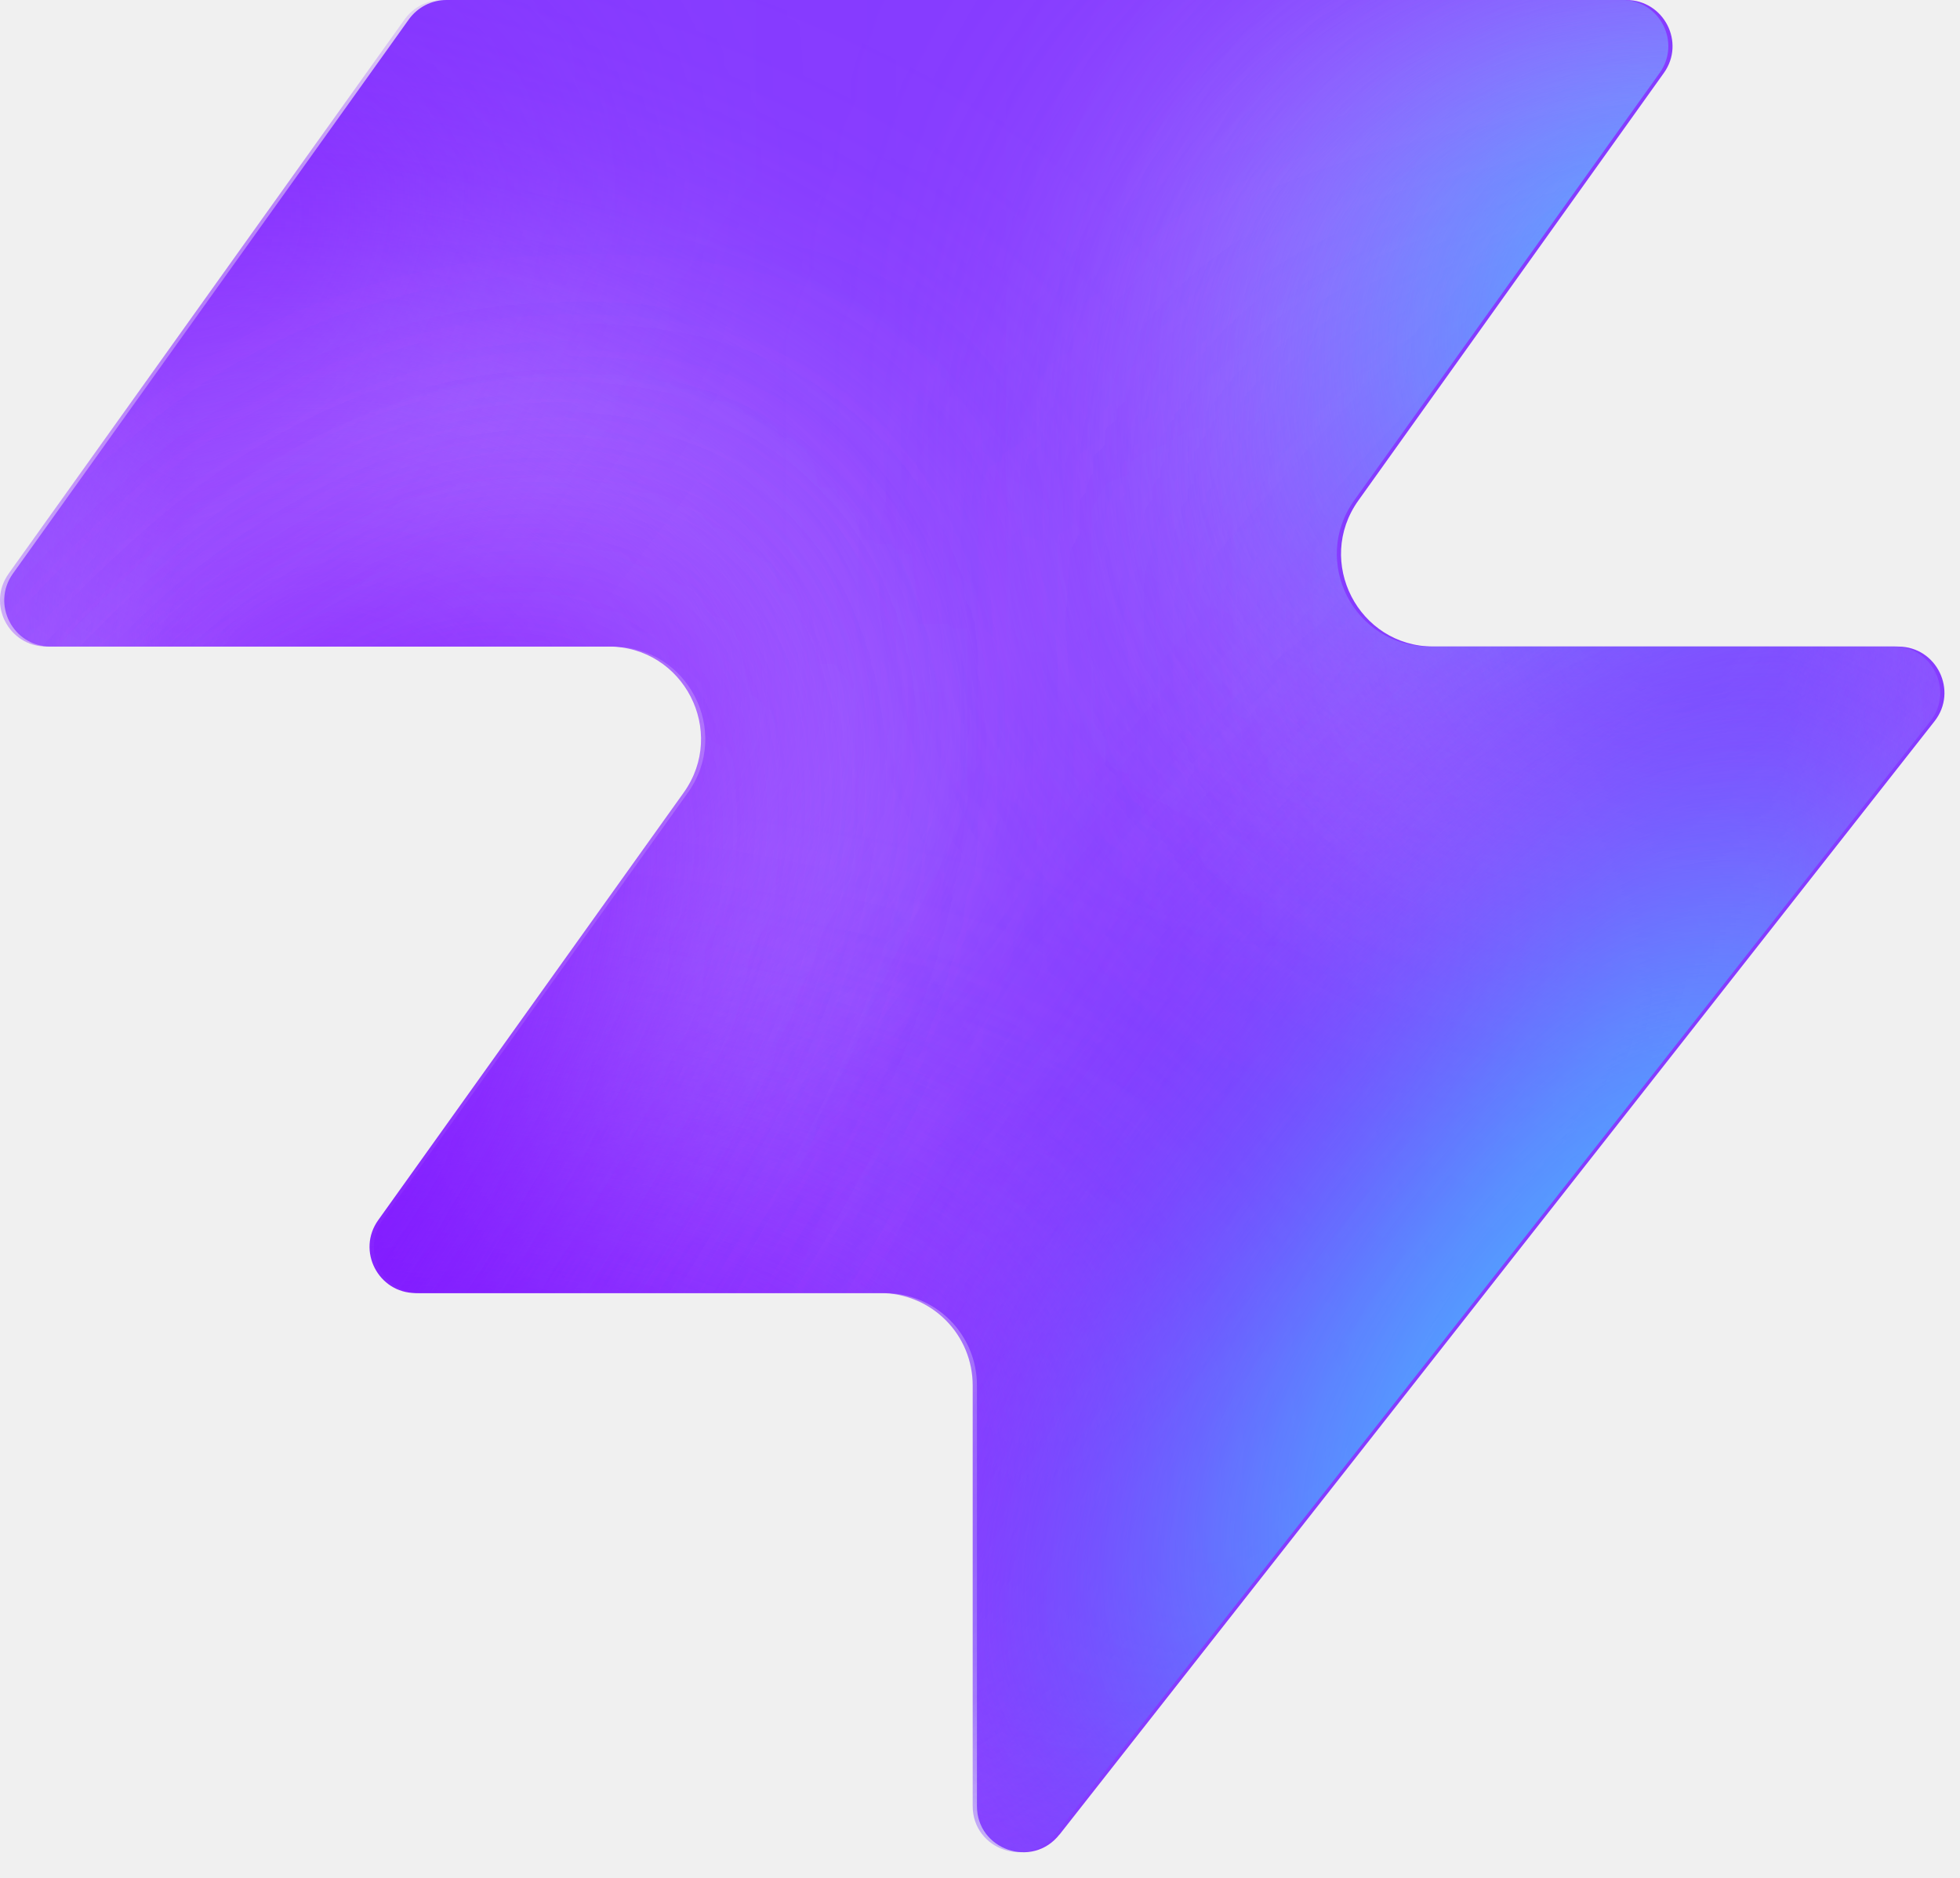
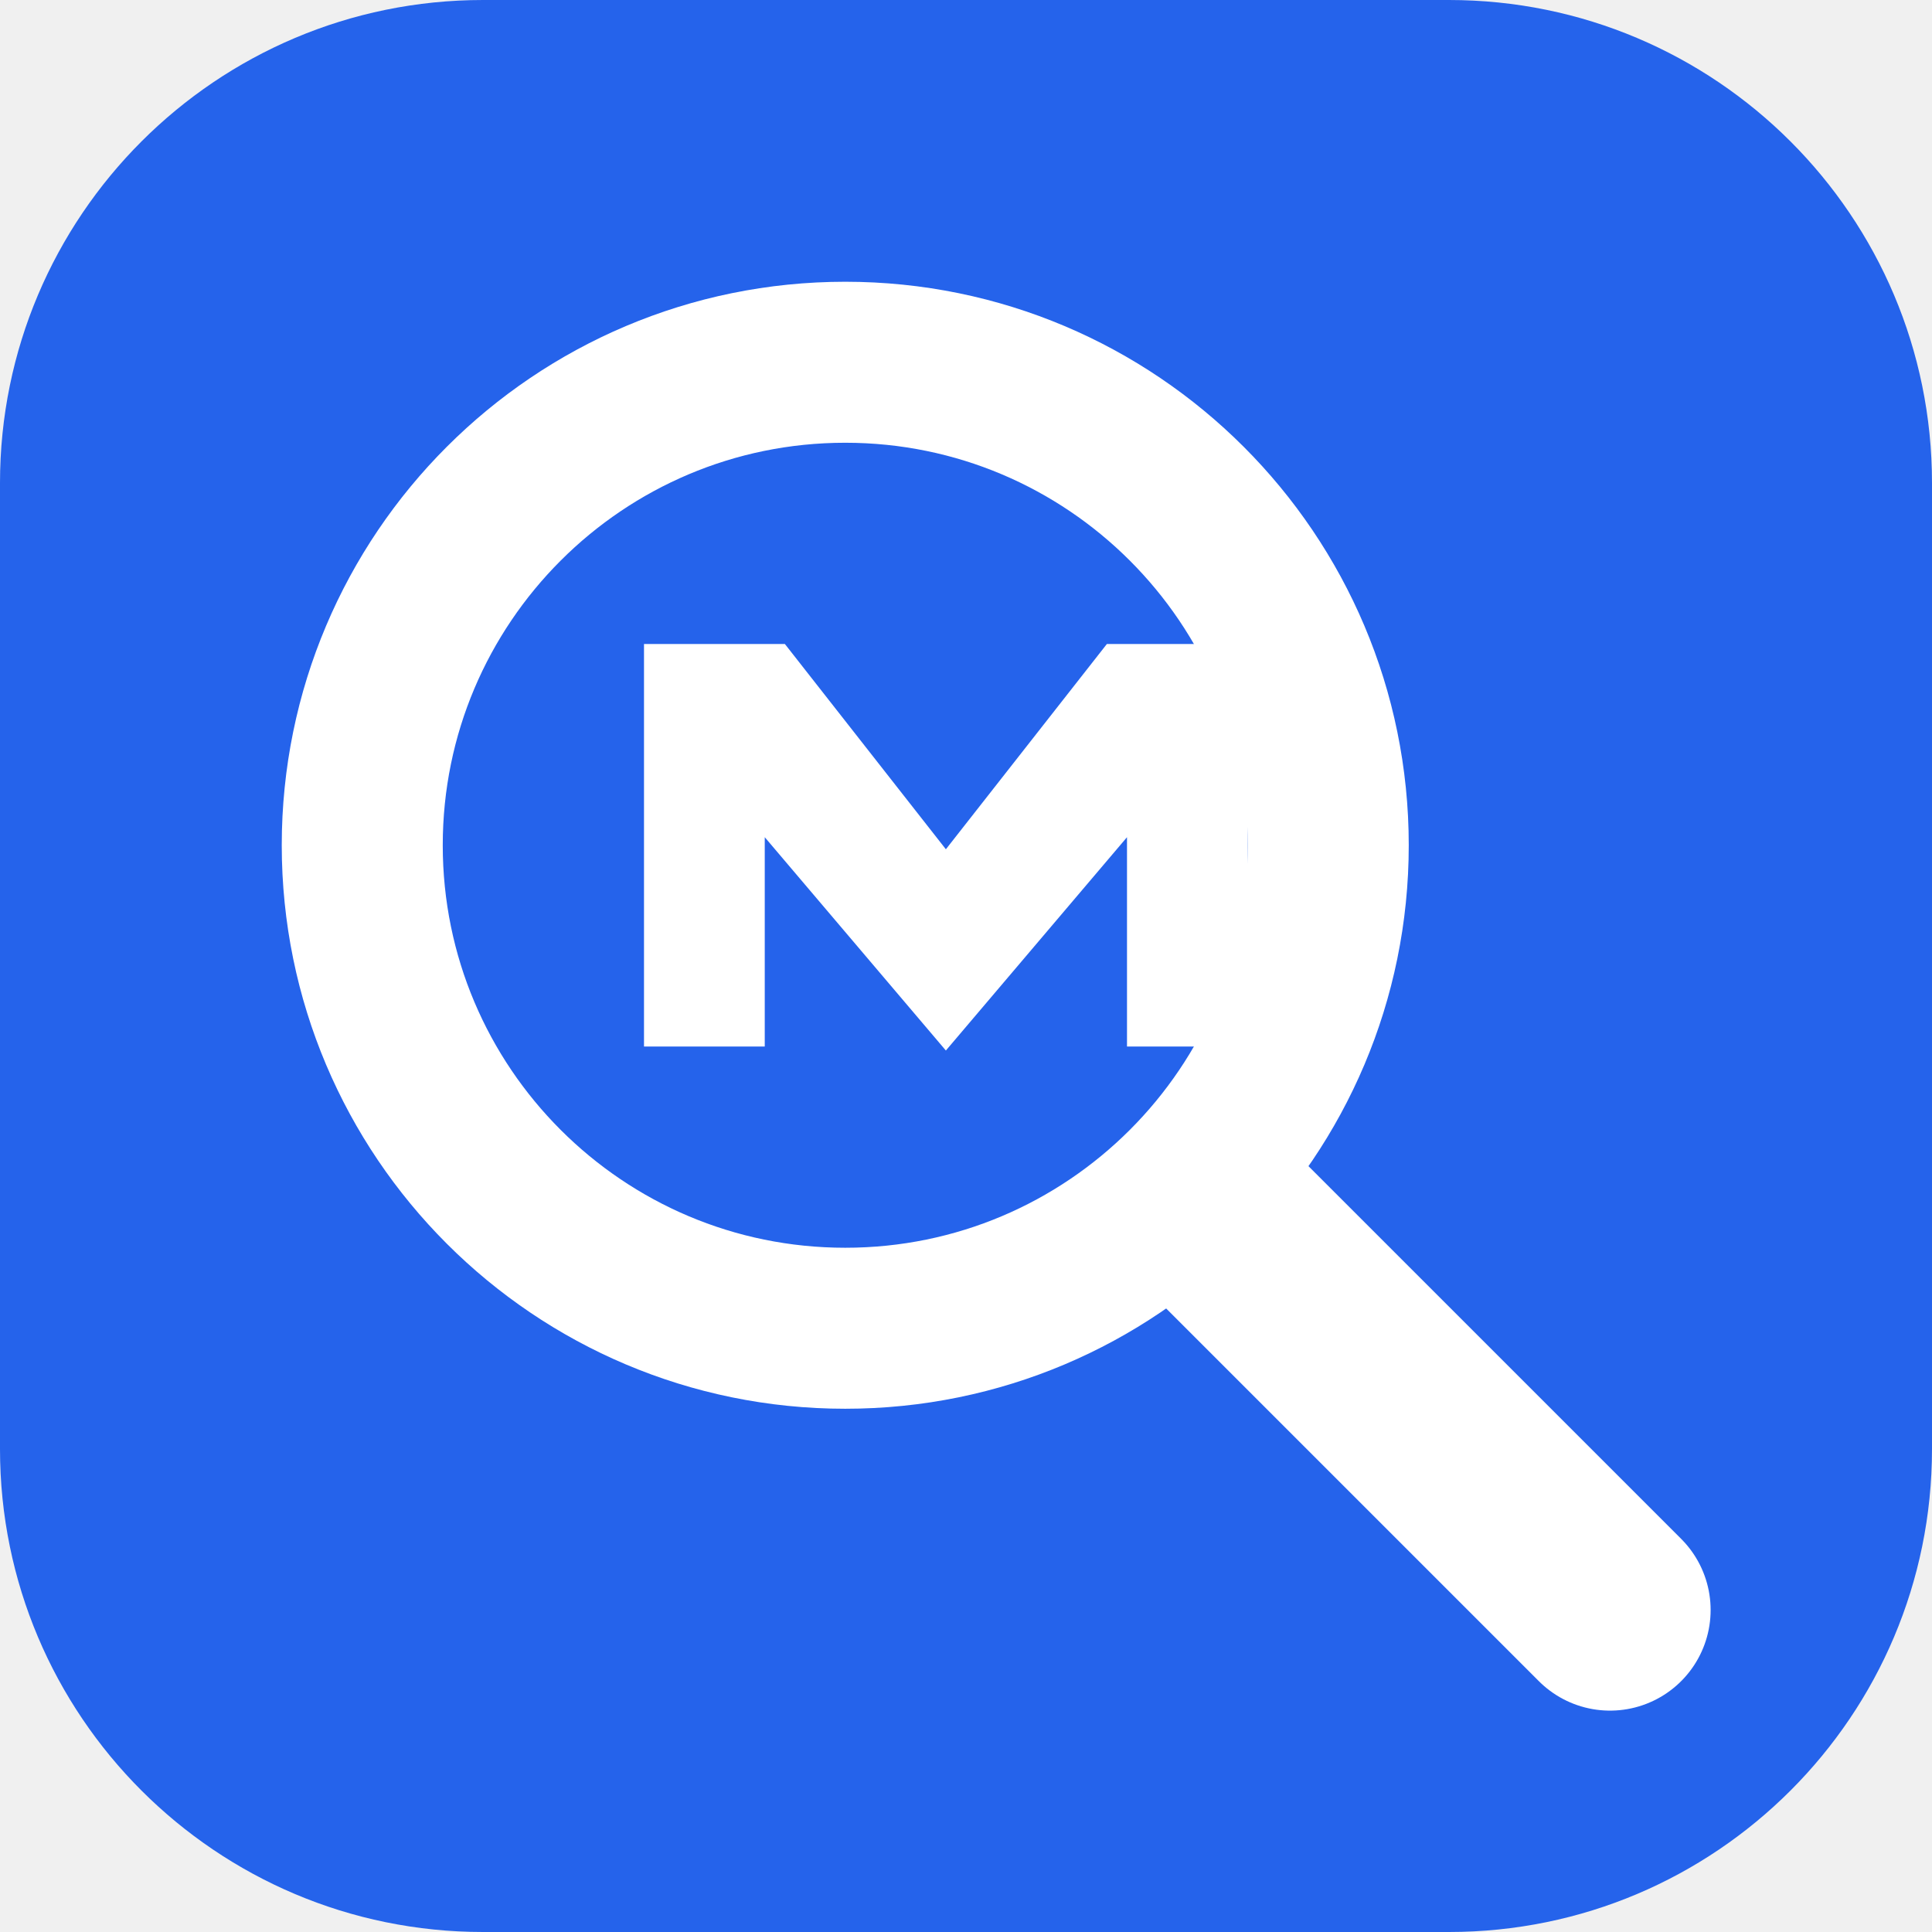
- <svg xmlns="http://www.w3.org/2000/svg" width="48" height="46" fill="none" viewBox="0 0 48 46">
-   <path fill="#863bff" d="M25.946 44.938c-.664.845-2.021.375-2.021-.698V33.937a2.26 2.26 0 0 0-2.262-2.262H10.287c-.92 0-1.456-1.04-.92-1.788l7.48-10.471c1.07-1.497 0-3.578-1.842-3.578H1.237c-.92 0-1.456-1.04-.92-1.788L10.013.474c.214-.297.556-.474.92-.474h28.894c.92 0 1.456 1.04.92 1.788l-7.48 10.471c-1.07 1.498 0 3.579 1.842 3.579h11.377c.943 0 1.473 1.088.89 1.83L25.947 44.94z" style="fill:#863bff;fill:color(display-p3 .525 .23 1);fill-opacity:1" />
-   <mask id="a" width="48" height="46" x="0" y="0" maskUnits="userSpaceOnUse" style="mask-type:alpha">
-     <path fill="#000" d="M25.842 44.938c-.664.844-2.021.375-2.021-.698V33.937a2.26 2.26 0 0 0-2.262-2.262H10.183c-.92 0-1.456-1.04-.92-1.788l7.48-10.471c1.07-1.498 0-3.579-1.842-3.579H1.133c-.92 0-1.456-1.04-.92-1.787L9.91.473c.214-.297.556-.474.92-.474h28.894c.92 0 1.456 1.04.92 1.788l-7.48 10.471c-1.07 1.498 0 3.578 1.842 3.578h11.377c.943 0 1.473 1.088.89 1.832L25.843 44.94z" style="fill:#000;fill-opacity:1" />
-   </mask>
-   <g mask="url(#a)">
-     <g filter="url(#b)">
-       <ellipse cx="5.508" cy="14.704" fill="#ede6ff" rx="5.508" ry="14.704" style="fill:#ede6ff;fill:color(display-p3 .927 .903 1);fill-opacity:1" transform="matrix(.00324 1 1 -.00324 -4.47 31.516)" />
-     </g>
-     <g filter="url(#c)">
-       <ellipse cx="10.399" cy="29.851" fill="#ede6ff" rx="10.399" ry="29.851" style="fill:#ede6ff;fill:color(display-p3 .927 .903 1);fill-opacity:1" transform="matrix(.00324 1 1 -.00324 -39.328 7.883)" />
-     </g>
-     <g filter="url(#d)">
-       <ellipse cx="5.508" cy="30.487" fill="#7e14ff" rx="5.508" ry="30.487" style="fill:#7e14ff;fill:color(display-p3 .492 .077 1);fill-opacity:1" transform="rotate(89.814 -25.913 -14.639)scale(1 -1)" />
-     </g>
-     <g filter="url(#e)">
-       <ellipse cx="5.508" cy="30.599" fill="#7e14ff" rx="5.508" ry="30.599" style="fill:#7e14ff;fill:color(display-p3 .492 .077 1);fill-opacity:1" transform="rotate(89.814 -32.644 -3.334)scale(1 -1)" />
-     </g>
-     <g filter="url(#f)">
-       <ellipse cx="5.508" cy="30.599" fill="#7e14ff" rx="5.508" ry="30.599" style="fill:#7e14ff;fill:color(display-p3 .492 .077 1);fill-opacity:1" transform="matrix(.00324 1 1 -.00324 -34.34 30.47)" />
-     </g>
-     <g filter="url(#g)">
-       <ellipse cx="14.072" cy="22.078" fill="#ede6ff" rx="14.072" ry="22.078" style="fill:#ede6ff;fill:color(display-p3 .927 .903 1);fill-opacity:1" transform="rotate(93.35 24.506 48.493)scale(-1 1)" />
-     </g>
-     <g filter="url(#h)">
-       <ellipse cx="3.47" cy="21.501" fill="#7e14ff" rx="3.47" ry="21.501" style="fill:#7e14ff;fill:color(display-p3 .492 .077 1);fill-opacity:1" transform="rotate(89.009 28.708 47.59)scale(-1 1)" />
-     </g>
-     <g filter="url(#i)">
-       <ellipse cx="3.47" cy="21.501" fill="#7e14ff" rx="3.47" ry="21.501" style="fill:#7e14ff;fill:color(display-p3 .492 .077 1);fill-opacity:1" transform="rotate(89.009 28.708 47.59)scale(-1 1)" />
-     </g>
-     <g filter="url(#j)">
-       <ellipse cx=".387" cy="8.972" fill="#7e14ff" rx="4.407" ry="29.108" style="fill:#7e14ff;fill:color(display-p3 .492 .077 1);fill-opacity:1" transform="rotate(39.51 .387 8.972)" />
-     </g>
-     <g filter="url(#k)">
-       <ellipse cx="47.523" cy="-6.092" fill="#7e14ff" rx="4.407" ry="29.108" style="fill:#7e14ff;fill:color(display-p3 .492 .077 1);fill-opacity:1" transform="rotate(37.892 47.523 -6.092)" />
-     </g>
-     <g filter="url(#l)">
-       <ellipse cx="41.412" cy="6.333" fill="#47bfff" rx="5.971" ry="9.665" style="fill:#47bfff;fill:color(display-p3 .28 .748 1);fill-opacity:1" transform="rotate(37.892 41.412 6.333)" />
-     </g>
-     <g filter="url(#m)">
-       <ellipse cx="-1.879" cy="38.332" fill="#7e14ff" rx="4.407" ry="29.108" style="fill:#7e14ff;fill:color(display-p3 .492 .077 1);fill-opacity:1" transform="rotate(37.892 -1.88 38.332)" />
-     </g>
-     <g filter="url(#n)">
-       <ellipse cx="-1.879" cy="38.332" fill="#7e14ff" rx="4.407" ry="29.108" style="fill:#7e14ff;fill:color(display-p3 .492 .077 1);fill-opacity:1" transform="rotate(37.892 -1.88 38.332)" />
-     </g>
-     <g filter="url(#o)">
-       <ellipse cx="35.651" cy="29.907" fill="#7e14ff" rx="4.407" ry="29.108" style="fill:#7e14ff;fill:color(display-p3 .492 .077 1);fill-opacity:1" transform="rotate(37.892 35.651 29.907)" />
-     </g>
-     <g filter="url(#p)">
-       <ellipse cx="38.418" cy="32.4" fill="#47bfff" rx="5.971" ry="15.297" style="fill:#47bfff;fill:color(display-p3 .28 .748 1);fill-opacity:1" transform="rotate(37.892 38.418 32.4)" />
-     </g>
-   </g>
-   <defs>
-     <filter id="b" width="60.045" height="41.654" x="-19.77" y="16.149" color-interpolation-filters="sRGB" filterUnits="userSpaceOnUse">
-       <feFlood flood-opacity="0" result="BackgroundImageFix" />
-       <feBlend in="SourceGraphic" in2="BackgroundImageFix" result="shape" />
-       <feGaussianBlur result="effect1_foregroundBlur_2002_17158" stdDeviation="7.659" />
-     </filter>
-     <filter id="c" width="90.34" height="51.437" x="-54.613" y="-7.533" color-interpolation-filters="sRGB" filterUnits="userSpaceOnUse">
-       <feFlood flood-opacity="0" result="BackgroundImageFix" />
-       <feBlend in="SourceGraphic" in2="BackgroundImageFix" result="shape" />
-       <feGaussianBlur result="effect1_foregroundBlur_2002_17158" stdDeviation="7.659" />
-     </filter>
-     <filter id="d" width="79.355" height="29.4" x="-49.64" y="2.03" color-interpolation-filters="sRGB" filterUnits="userSpaceOnUse">
-       <feFlood flood-opacity="0" result="BackgroundImageFix" />
-       <feBlend in="SourceGraphic" in2="BackgroundImageFix" result="shape" />
-       <feGaussianBlur result="effect1_foregroundBlur_2002_17158" stdDeviation="4.596" />
-     </filter>
-     <filter id="e" width="79.579" height="29.4" x="-45.045" y="20.029" color-interpolation-filters="sRGB" filterUnits="userSpaceOnUse">
-       <feFlood flood-opacity="0" result="BackgroundImageFix" />
-       <feBlend in="SourceGraphic" in2="BackgroundImageFix" result="shape" />
-       <feGaussianBlur result="effect1_foregroundBlur_2002_17158" stdDeviation="4.596" />
-     </filter>
-     <filter id="f" width="79.579" height="29.4" x="-43.513" y="21.178" color-interpolation-filters="sRGB" filterUnits="userSpaceOnUse">
-       <feFlood flood-opacity="0" result="BackgroundImageFix" />
-       <feBlend in="SourceGraphic" in2="BackgroundImageFix" result="shape" />
-       <feGaussianBlur result="effect1_foregroundBlur_2002_17158" stdDeviation="4.596" />
-     </filter>
-     <filter id="g" width="74.749" height="58.852" x="15.756" y="-17.901" color-interpolation-filters="sRGB" filterUnits="userSpaceOnUse">
-       <feFlood flood-opacity="0" result="BackgroundImageFix" />
-       <feBlend in="SourceGraphic" in2="BackgroundImageFix" result="shape" />
-       <feGaussianBlur result="effect1_foregroundBlur_2002_17158" stdDeviation="7.659" />
-     </filter>
-     <filter id="h" width="61.377" height="25.362" x="23.548" y="2.284" color-interpolation-filters="sRGB" filterUnits="userSpaceOnUse">
-       <feFlood flood-opacity="0" result="BackgroundImageFix" />
-       <feBlend in="SourceGraphic" in2="BackgroundImageFix" result="shape" />
-       <feGaussianBlur result="effect1_foregroundBlur_2002_17158" stdDeviation="4.596" />
-     </filter>
-     <filter id="i" width="61.377" height="25.362" x="23.548" y="2.284" color-interpolation-filters="sRGB" filterUnits="userSpaceOnUse">
-       <feFlood flood-opacity="0" result="BackgroundImageFix" />
-       <feBlend in="SourceGraphic" in2="BackgroundImageFix" result="shape" />
-       <feGaussianBlur result="effect1_foregroundBlur_2002_17158" stdDeviation="4.596" />
-     </filter>
-     <filter id="j" width="56.045" height="63.649" x="-27.636" y="-22.853" color-interpolation-filters="sRGB" filterUnits="userSpaceOnUse">
-       <feFlood flood-opacity="0" result="BackgroundImageFix" />
-       <feBlend in="SourceGraphic" in2="BackgroundImageFix" result="shape" />
-       <feGaussianBlur result="effect1_foregroundBlur_2002_17158" stdDeviation="4.596" />
-     </filter>
-     <filter id="k" width="54.814" height="64.646" x="20.116" y="-38.415" color-interpolation-filters="sRGB" filterUnits="userSpaceOnUse">
-       <feFlood flood-opacity="0" result="BackgroundImageFix" />
-       <feBlend in="SourceGraphic" in2="BackgroundImageFix" result="shape" />
-       <feGaussianBlur result="effect1_foregroundBlur_2002_17158" stdDeviation="4.596" />
-     </filter>
-     <filter id="l" width="33.541" height="35.313" x="24.641" y="-11.323" color-interpolation-filters="sRGB" filterUnits="userSpaceOnUse">
-       <feFlood flood-opacity="0" result="BackgroundImageFix" />
-       <feBlend in="SourceGraphic" in2="BackgroundImageFix" result="shape" />
-       <feGaussianBlur result="effect1_foregroundBlur_2002_17158" stdDeviation="4.596" />
-     </filter>
-     <filter id="m" width="54.814" height="64.646" x="-29.286" y="6.009" color-interpolation-filters="sRGB" filterUnits="userSpaceOnUse">
-       <feFlood flood-opacity="0" result="BackgroundImageFix" />
-       <feBlend in="SourceGraphic" in2="BackgroundImageFix" result="shape" />
-       <feGaussianBlur result="effect1_foregroundBlur_2002_17158" stdDeviation="4.596" />
-     </filter>
-     <filter id="n" width="54.814" height="64.646" x="-29.286" y="6.009" color-interpolation-filters="sRGB" filterUnits="userSpaceOnUse">
-       <feFlood flood-opacity="0" result="BackgroundImageFix" />
-       <feBlend in="SourceGraphic" in2="BackgroundImageFix" result="shape" />
-       <feGaussianBlur result="effect1_foregroundBlur_2002_17158" stdDeviation="4.596" />
-     </filter>
-     <filter id="o" width="54.814" height="64.646" x="8.244" y="-2.416" color-interpolation-filters="sRGB" filterUnits="userSpaceOnUse">
-       <feFlood flood-opacity="0" result="BackgroundImageFix" />
-       <feBlend in="SourceGraphic" in2="BackgroundImageFix" result="shape" />
-       <feGaussianBlur result="effect1_foregroundBlur_2002_17158" stdDeviation="4.596" />
-     </filter>
-     <filter id="p" width="39.409" height="43.623" x="18.713" y="10.588" color-interpolation-filters="sRGB" filterUnits="userSpaceOnUse">
-       <feFlood flood-opacity="0" result="BackgroundImageFix" />
-       <feBlend in="SourceGraphic" in2="BackgroundImageFix" result="shape" />
-       <feGaussianBlur result="effect1_foregroundBlur_2002_17158" stdDeviation="4.596" />
-     </filter>
-   </defs>
+ <svg xmlns="http://www.w3.org/2000/svg" viewBox="0 0 48 48">
+   <rect width="48" height="48" rx="12" fill="#2563eb" />
+   <circle cx="21" cy="21" r="12" fill="none" stroke="#fff" stroke-width="4" />
+   <path d="m30 30 10 10" fill="none" stroke="#fff" stroke-linecap="round" stroke-width="5" />
+   <path d="M16 26V16h3.5l4 5.1 4-5.1H31v10h-3v-5.2l-4.5 5.3-4.5-5.3V26z" fill="#fff" />
</svg>
